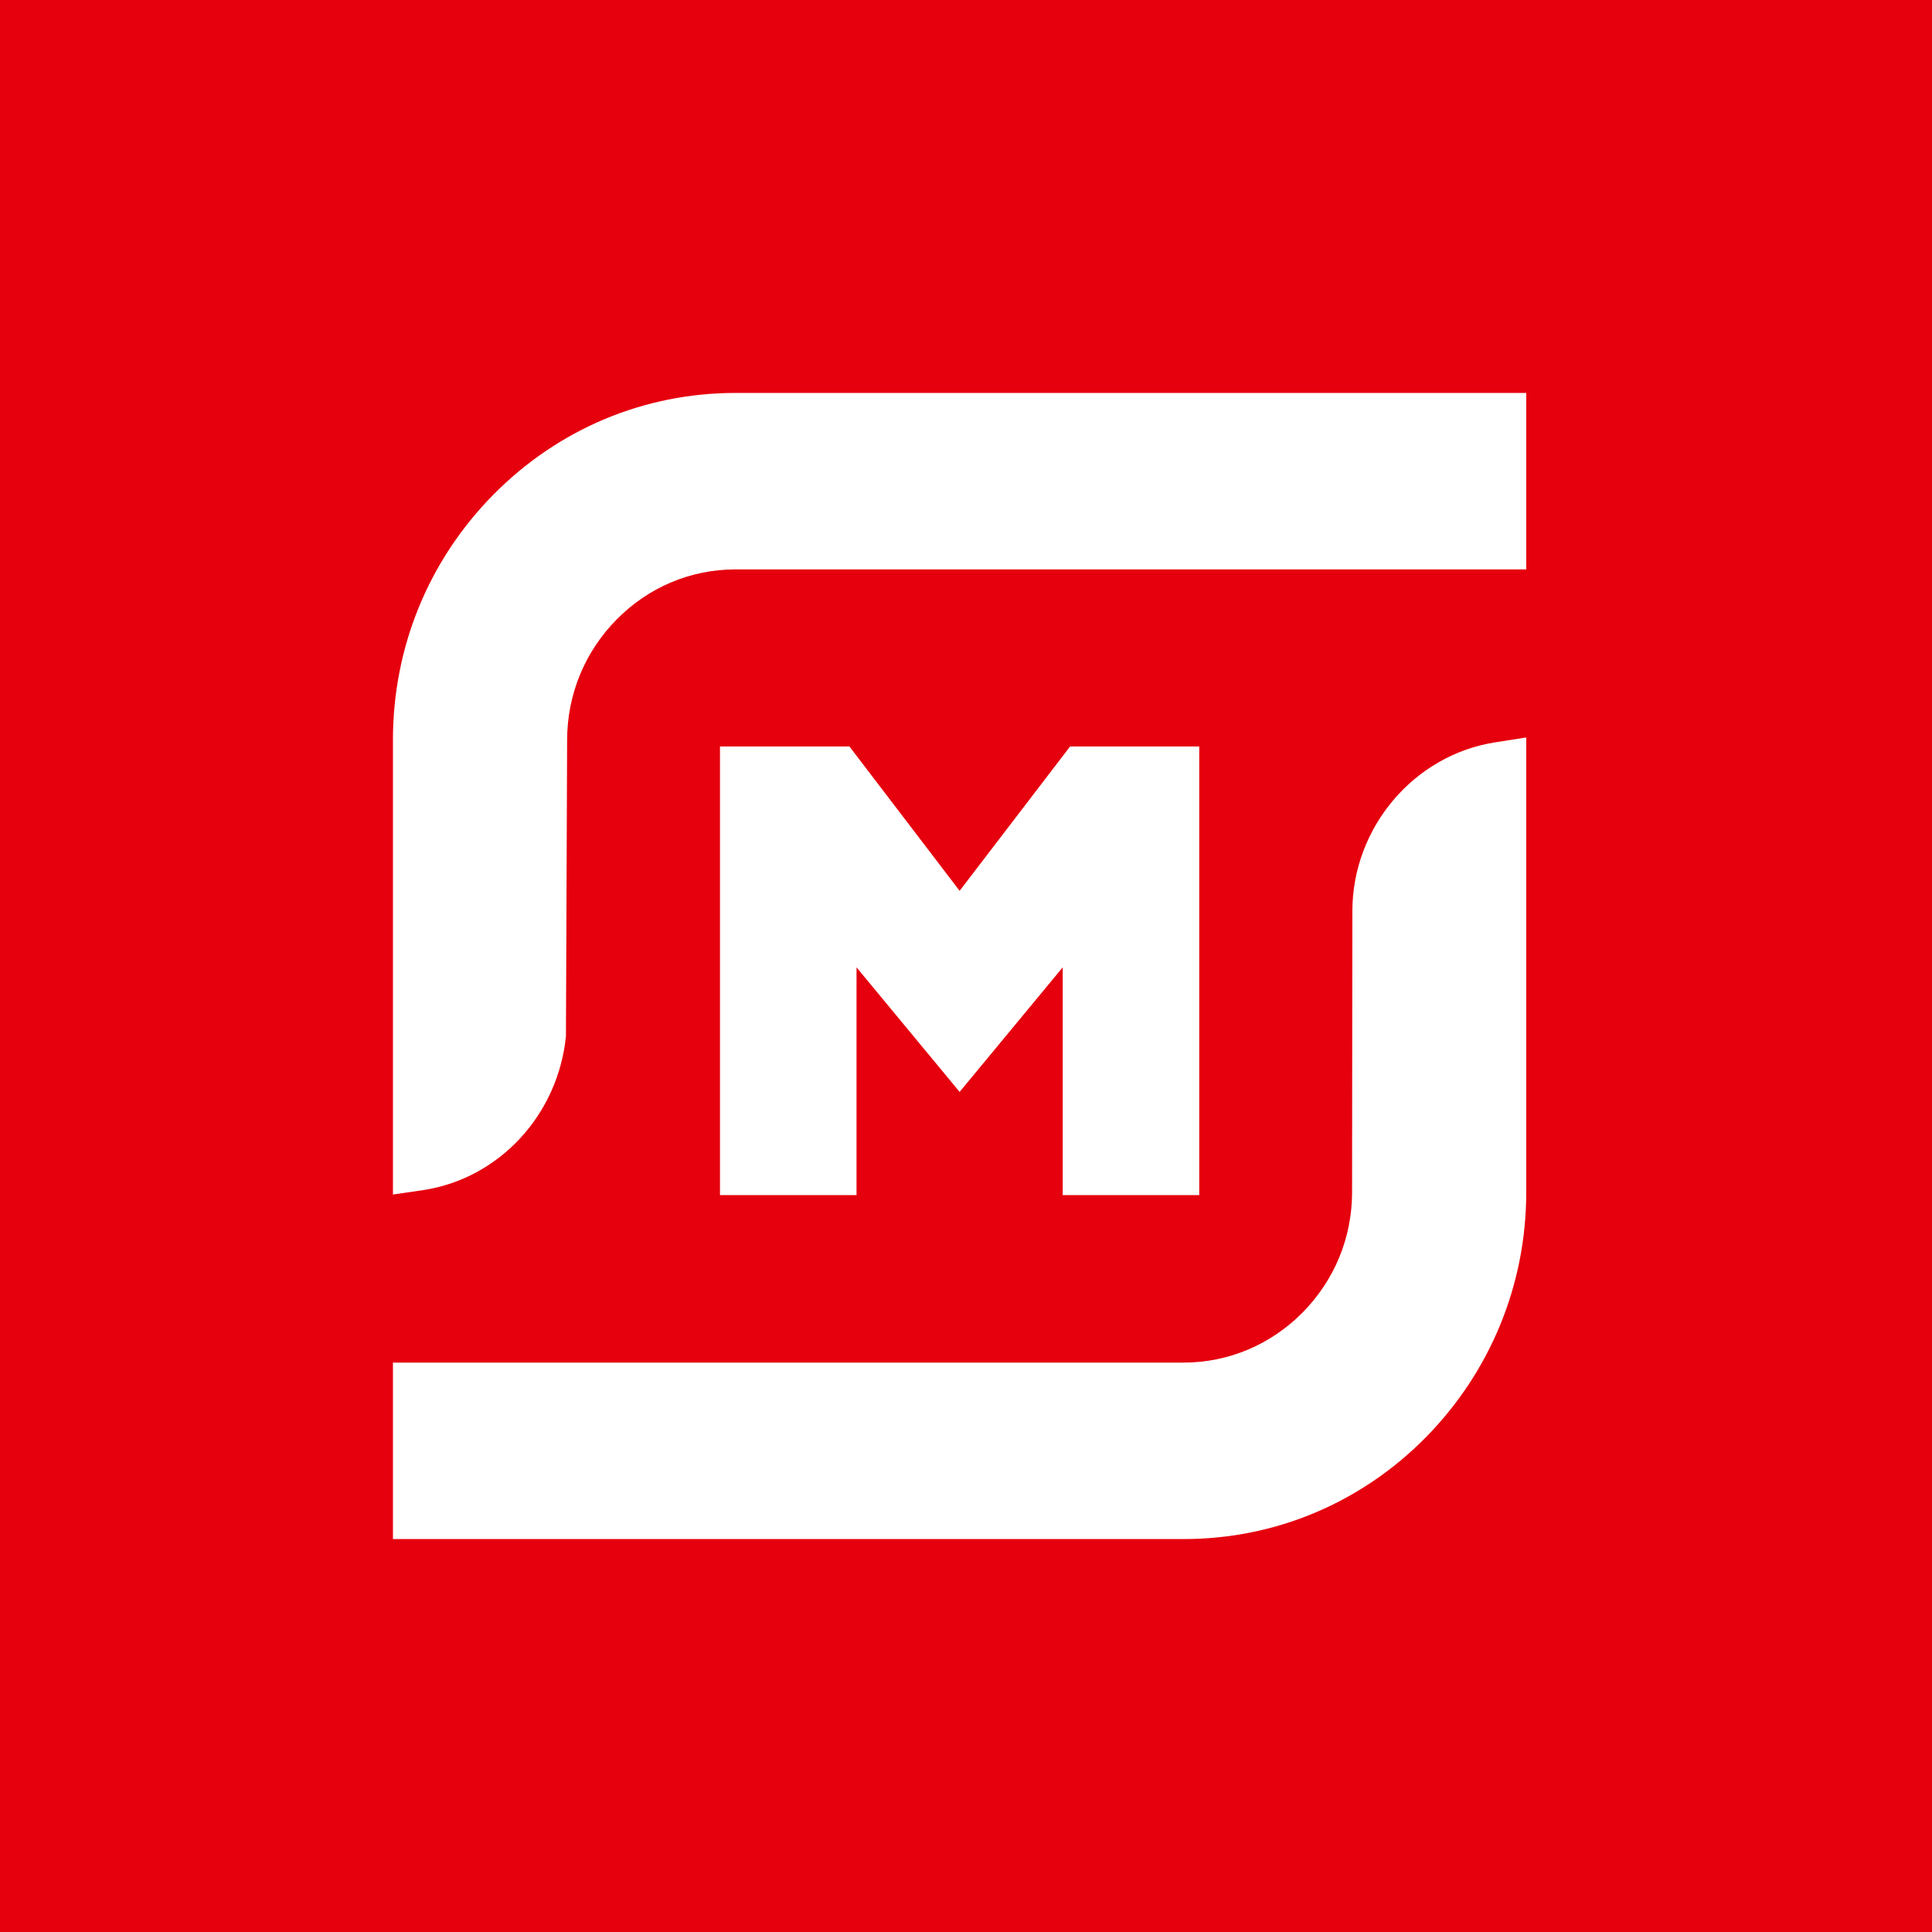
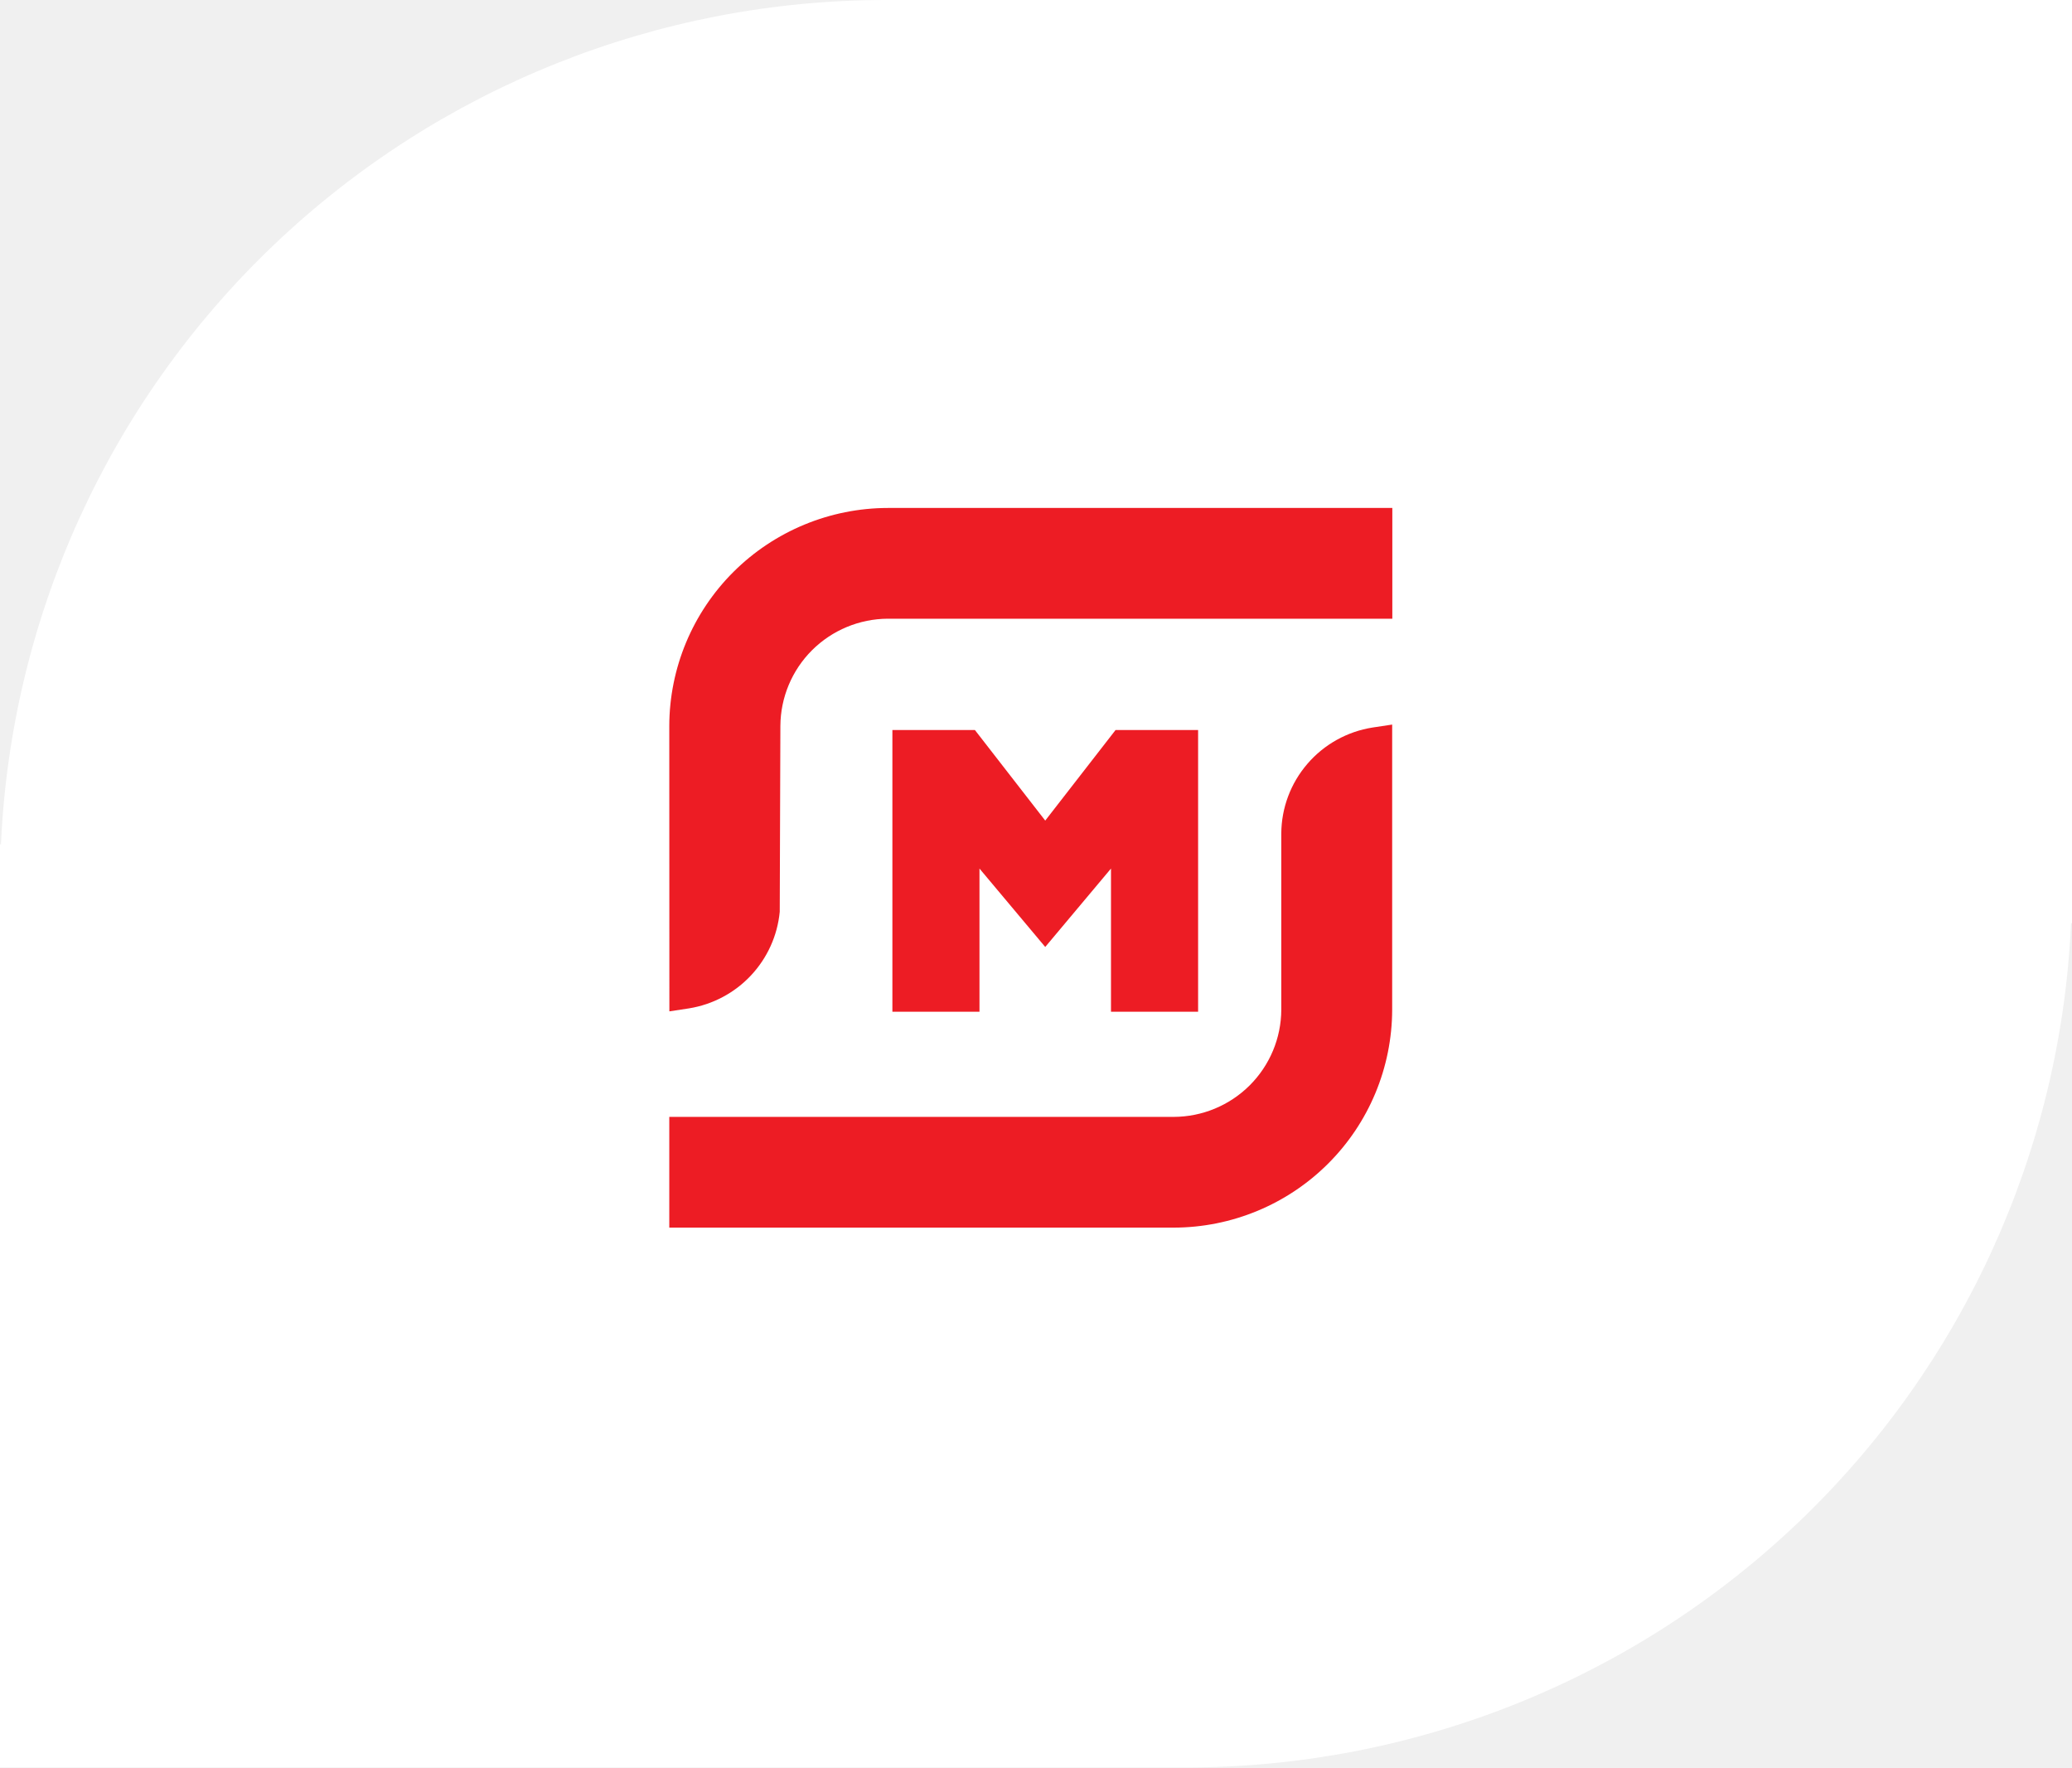
- <svg xmlns="http://www.w3.org/2000/svg" width="59" height="59" viewBox="0 0 59 59" fill="none">
-   <rect width="59" height="59" fill="#E6000E" />
-   <g clip-path="url(#clip0_370_9944)">
-     <rect width="35" height="35" transform="translate(12 12)" fill="#E6000E" />
-     <path d="M12 22.594C12 19.772 13.085 17.114 15.066 15.107C17.048 13.1 19.671 12 22.457 12H46.609V17.389H22.457C21.091 17.389 19.806 17.93 18.83 18.919C17.853 19.909 17.319 21.22 17.319 22.604L17.283 31.649C17.038 34.05 15.247 35.984 12.941 36.341L12 36.479V22.594Z" fill="#E6000E" />
-     <path d="M12 22.594C12 19.772 13.085 17.114 15.066 15.107C17.048 13.1 19.671 12 22.457 12H46.609V17.389H22.457C21.091 17.389 19.806 17.93 18.83 18.919C17.853 19.909 17.319 21.22 17.319 22.604L17.283 31.649C17.038 34.05 15.247 35.984 12.941 36.341L12 36.479V22.594Z" fill="white" />
-     <path d="M12 47V41.611H36.152C37.518 41.611 38.812 41.061 39.78 40.081C40.757 39.091 41.29 37.789 41.29 36.406L41.299 27.828C41.299 25.27 43.181 23.053 45.669 22.668L46.609 22.521V36.406C46.609 39.228 45.515 41.886 43.543 43.893C41.562 45.9 38.938 47 36.152 47H12Z" fill="#E6000E" />
-     <path d="M12 47V41.611H36.152C37.518 41.611 38.812 41.061 39.78 40.081C40.757 39.091 41.29 37.789 41.29 36.406L41.299 27.828C41.299 25.27 43.181 23.053 45.669 22.668L46.609 22.521V36.406C46.609 39.228 45.515 41.886 43.543 43.893C41.562 45.9 38.938 47 36.152 47H12Z" fill="white" />
-     <path d="M32.453 36.497V29.541L29.305 33.345L26.157 29.541V36.497H21.987V22.796H25.94L29.305 27.204L32.679 22.796H36.623V36.497H32.453Z" fill="#E6000E" />
-     <path d="M32.453 36.497V29.541L29.305 33.345L26.157 29.541V36.497H21.987V22.796H25.94L29.305 27.204L32.679 22.796H36.623V36.497H32.453Z" fill="white" />
-   </g>
-   <defs>
-     <clipPath id="clip0_370_9944">
-       <rect width="35" height="35" fill="white" transform="translate(12 12)" />
-     </clipPath>
-   </defs>
+ <svg xmlns="http://www.w3.org/2000/svg" width="68" height="58" viewBox="0 0 68 58" fill="none">
+   <path d="M38.922 1.88233e-06H29.088C21.6 -0.003 14.399 2.877 8.986 8.038C3.573 13.199 0.365 20.244 0.032 27.706H0V29.001V58H38.922C46.409 58 53.607 55.12 59.018 49.959C64.428 44.798 67.635 37.754 67.968 30.294H68V29.001V1.88233e-06H38.922Z" fill="white" />
+   <path d="M21.965 23.822C21.969 21.925 22.726 20.108 24.071 18.767C25.416 17.427 27.238 16.672 29.139 16.669H45.694V20.303H29.139C28.205 20.307 27.31 20.679 26.649 21.338C25.989 21.997 25.616 22.89 25.611 23.822L25.59 29.921C25.515 30.703 25.182 31.438 24.643 32.012C24.105 32.585 23.391 32.964 22.613 33.09L21.968 33.188L21.965 23.822Z" fill="#ED1C24" />
+   <path d="M21.965 40.285V36.651H38.522C39.456 36.648 40.351 36.276 41.012 35.618C41.673 34.959 42.046 34.067 42.05 33.135V27.354C42.054 26.513 42.358 25.702 42.907 25.065C43.455 24.427 44.214 24.005 45.046 23.874L45.689 23.777V33.135C45.685 35.03 44.929 36.847 43.585 38.187C42.241 39.528 40.42 40.282 38.519 40.285H21.965Z" fill="#ED1C24" />
+   <path d="M36.461 33.201V28.502L34.303 31.075L32.145 28.502V33.201H29.287V23.956H31.995L34.303 26.928L36.611 23.956H39.32V33.201H36.461Z" fill="#ED1C24" />
</svg>
